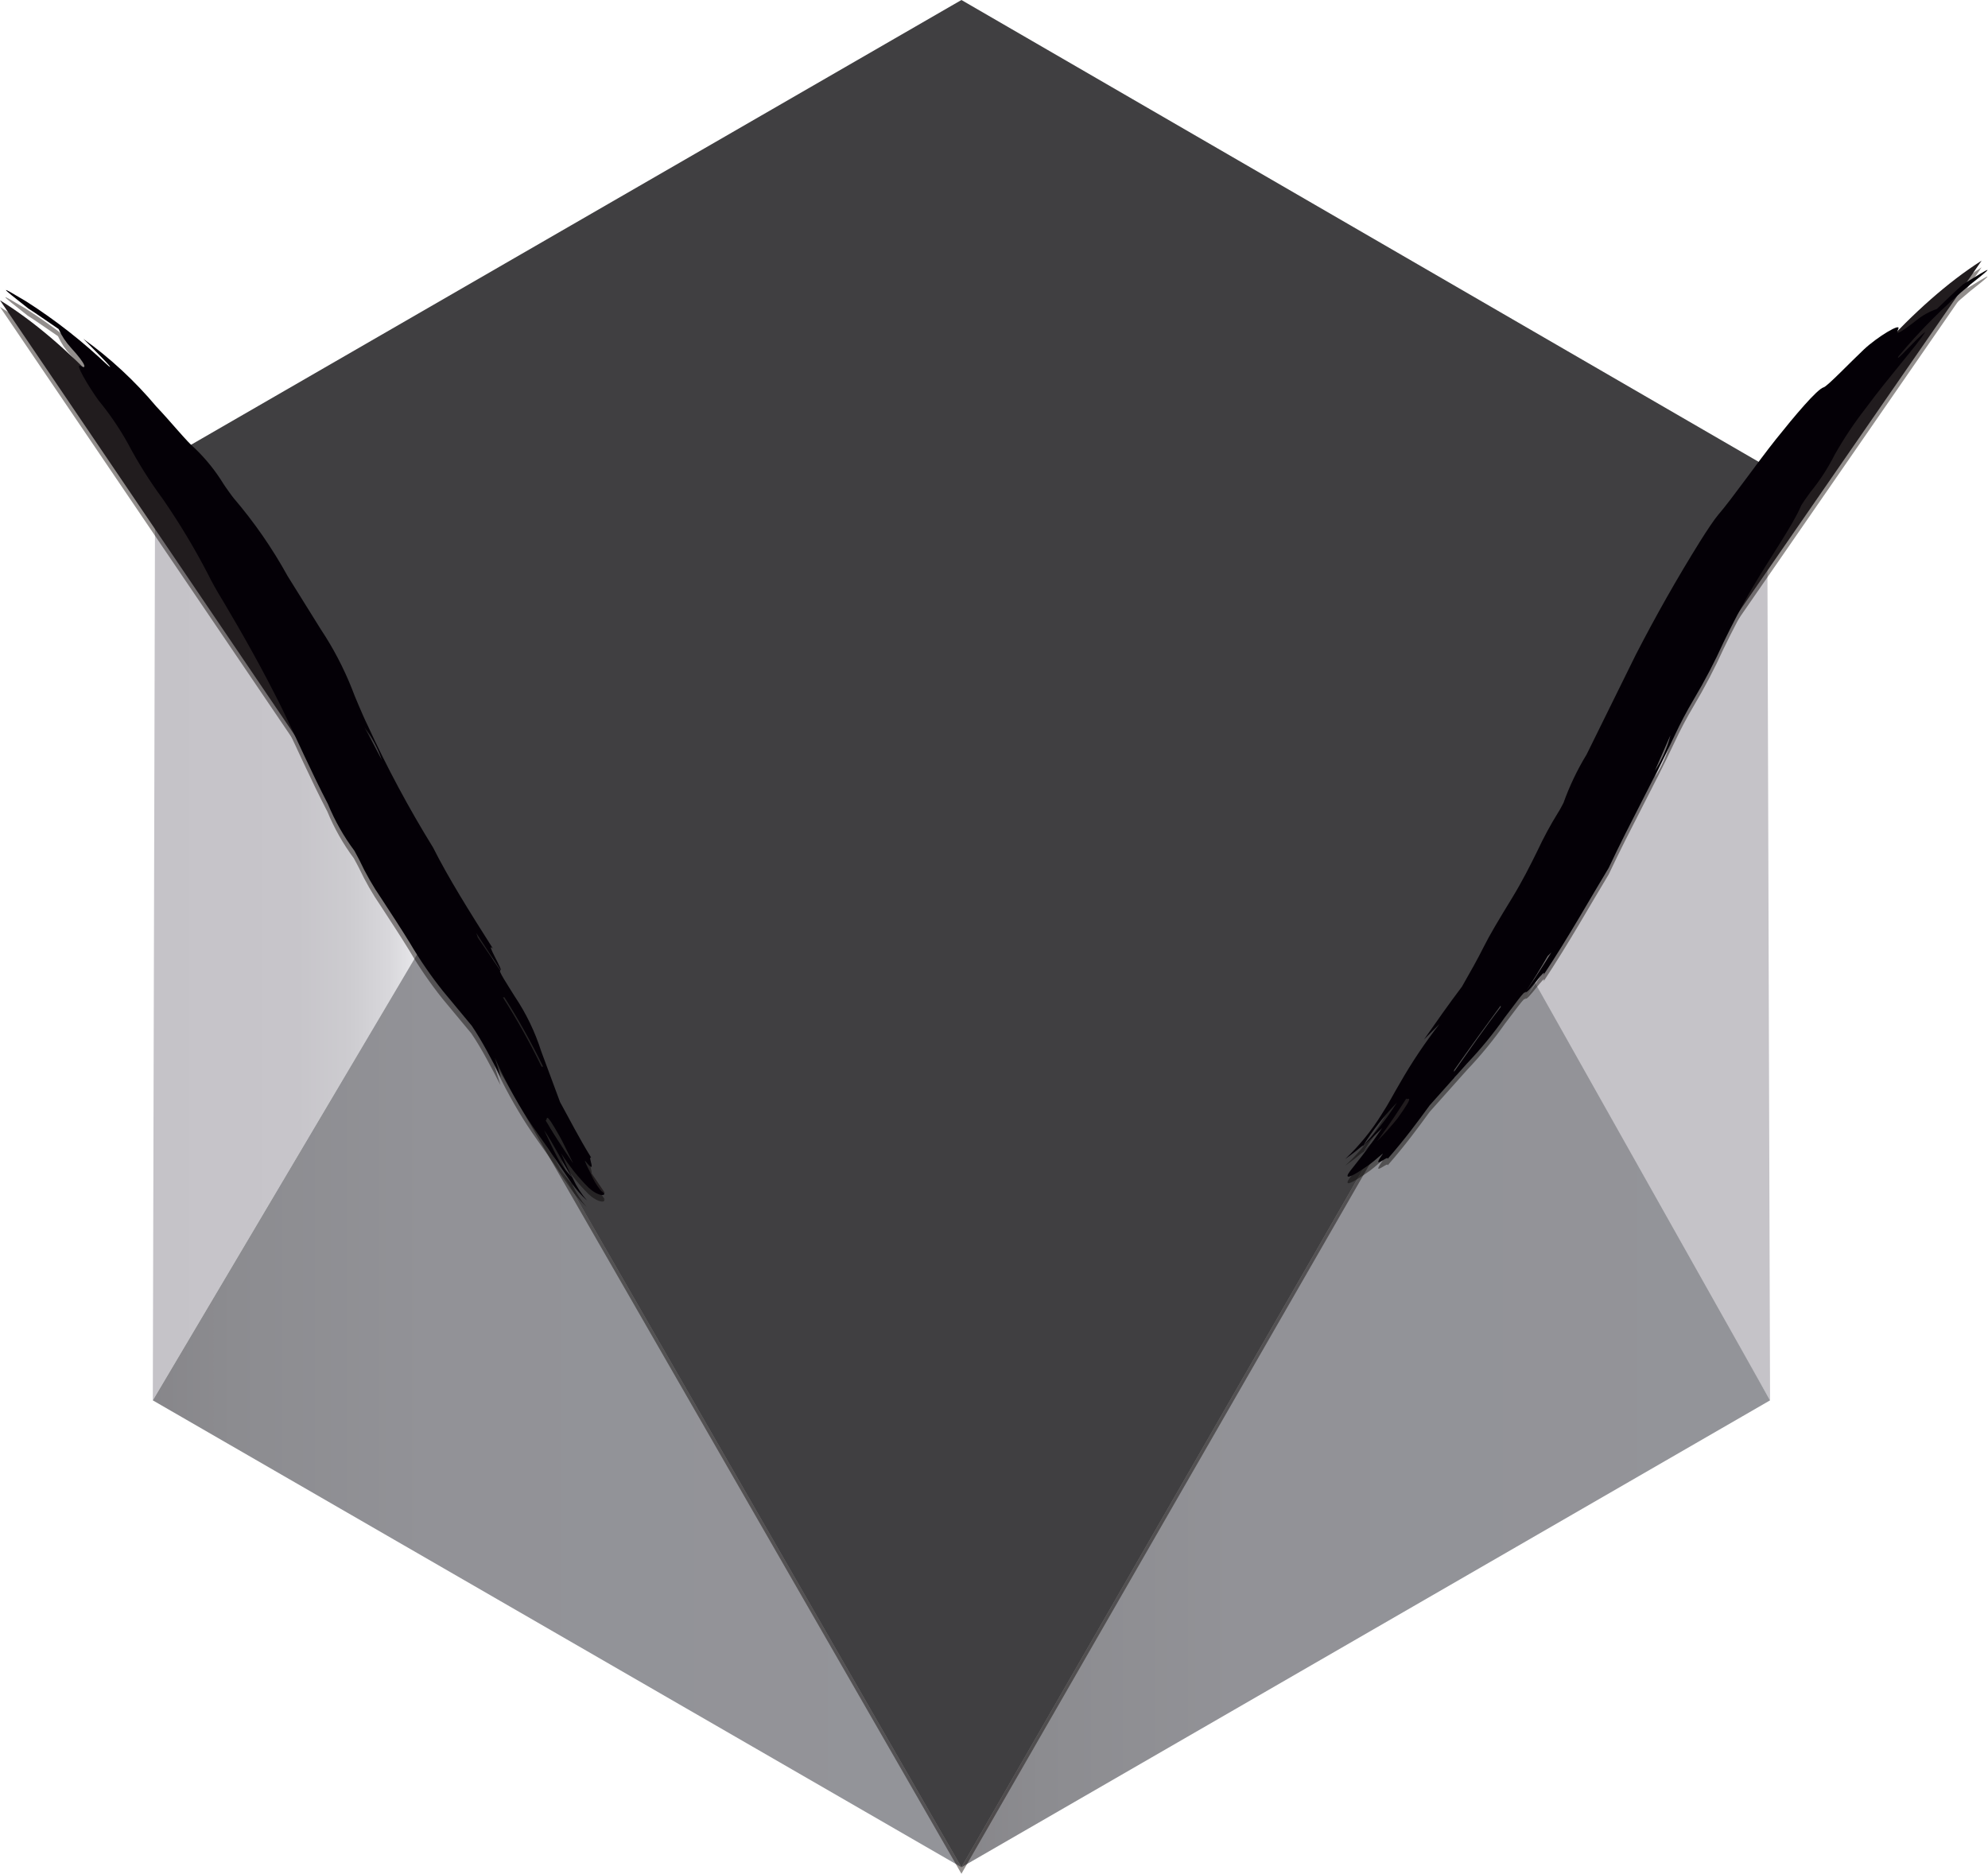
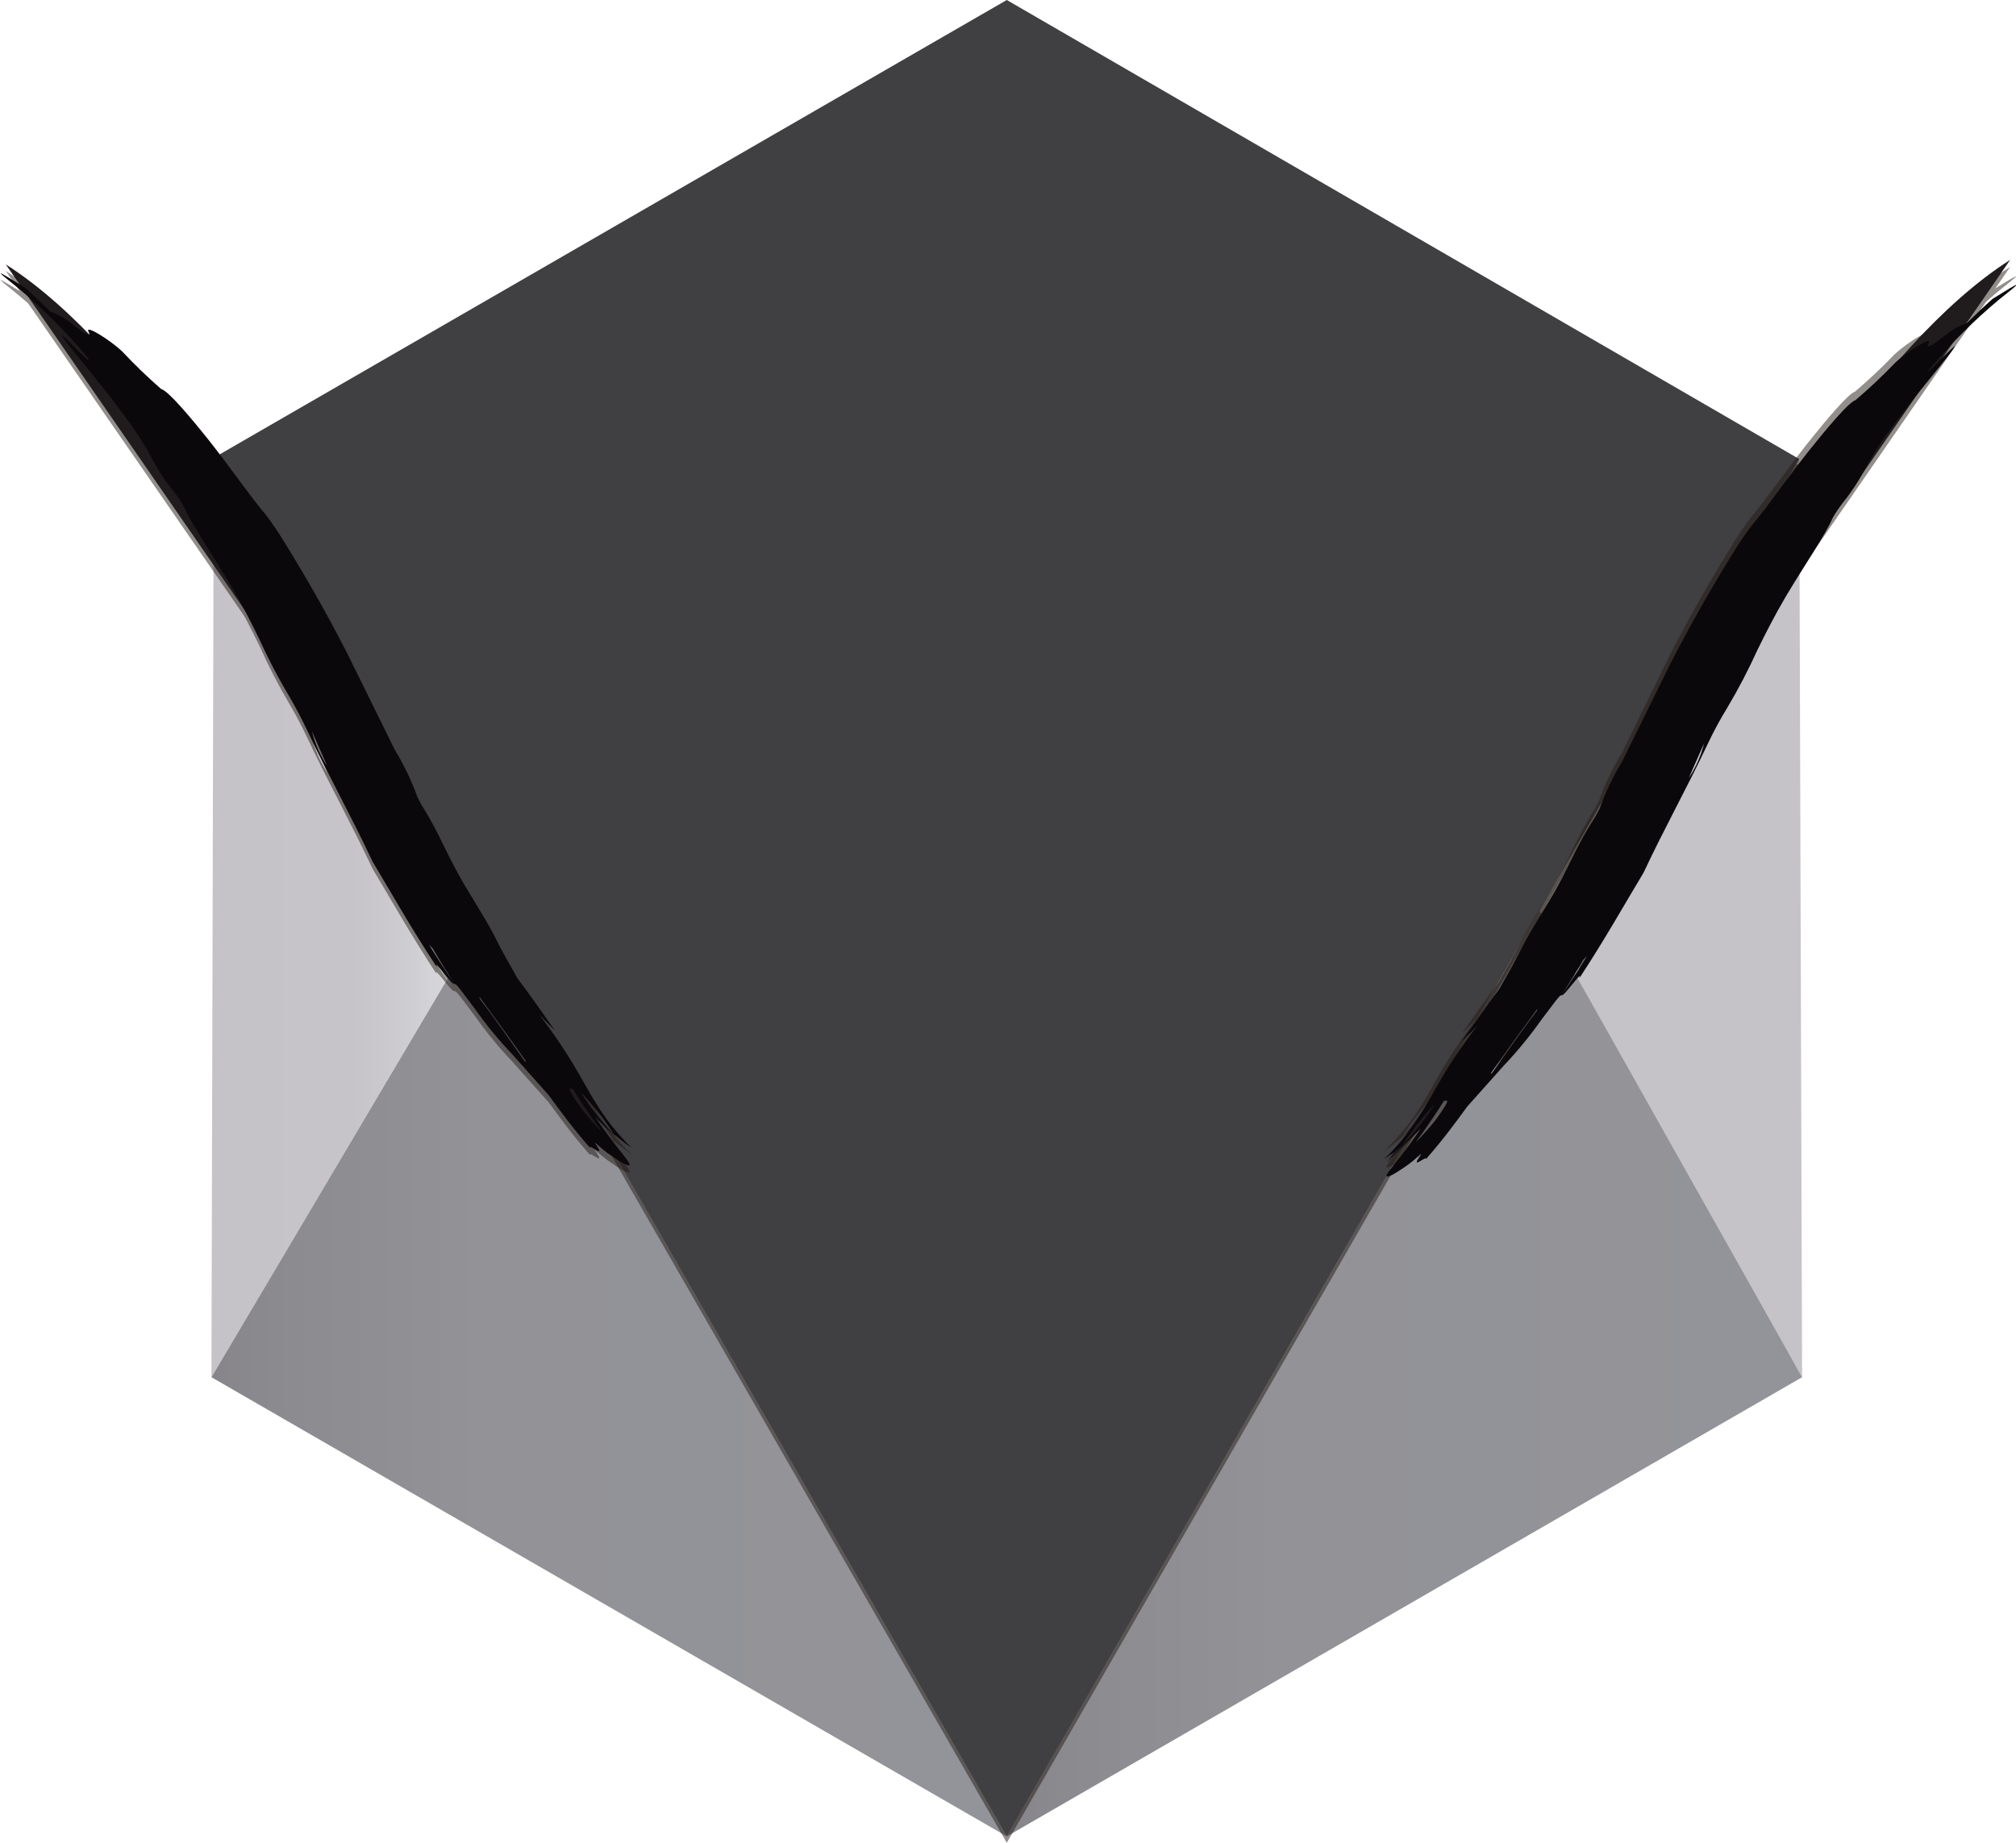
- <svg xmlns="http://www.w3.org/2000/svg" xmlns:xlink="http://www.w3.org/1999/xlink" viewBox="0 0 127.89 120.56">
+ <svg xmlns="http://www.w3.org/2000/svg" xmlns:xlink="http://www.w3.org/1999/xlink" viewBox="0 0 131.86 120.56">
  <defs>
-     <style>.cls-1{isolation:isolate;}.cls-2{fill:url(#Degradado_sin_nombre_159);}.cls-3{fill:url(#Degradado_sin_nombre_182);}.cls-4{fill:url(#Degradado_sin_nombre_150);}.cls-5{fill:url(#Degradado_sin_nombre_150-2);}.cls-6{opacity:0.49;mix-blend-mode:multiply;}.cls-7{fill:#211915;}.cls-8{fill:#403f41;}.cls-9{fill:#211c1e;}.cls-10{fill:#040006;}</style>
-     <linearGradient id="Degradado_sin_nombre_159" x1="96.69" y1="60.07" x2="113.87" y2="60.07" gradientUnits="userSpaceOnUse">
-       <stop offset="0" stop-color="#c5c3c8" />
-       <stop offset="0.86" stop-color="#c5c3c8" />
-       <stop offset="1" stop-color="#c5c3c8" />
+     <style>.cls-1{fill:url(#Degradado_sin_nombre_3);}.cls-2{fill:url(#Degradado_sin_nombre_2);}.cls-3{fill:url(#Degradado_sin_nombre_4);}.cls-4{fill:url(#Degradado_sin_nombre_4-2);}.cls-5{opacity:0.49;}.cls-6{fill:#201813;}.cls-7{fill:#403f41;}.cls-8{fill:#201b1d;}.cls-9{fill:#0a080b;}</style>
+     <linearGradient id="Degradado_sin_nombre_3" x1="100.69" y1="-784.46" x2="117.87" y2="-784.46" gradientTransform="matrix(1, 0, 0, -1, 0, -724.39)" gradientUnits="userSpaceOnUse">
+       <stop offset="0" stop-color="#c5c3c7" />
+       <stop offset="0.86" stop-color="#c5c3c7" />
+       <stop offset="1" stop-color="#c5c3c7" />
    </linearGradient>
-     <linearGradient id="Degradado_sin_nombre_182" x1="9.83" y1="60.02" x2="27.46" y2="60.02" gradientUnits="userSpaceOnUse">
-       <stop offset="0" stop-color="#c5c3c8" />
-       <stop offset="0.53" stop-color="#c7c5ca" />
+     <linearGradient id="Degradado_sin_nombre_2" x1="13.83" y1="-784.42" x2="31.46" y2="-784.42" gradientTransform="matrix(1, 0, 0, -1, 0, -724.39)" gradientUnits="userSpaceOnUse">
+       <stop offset="0" stop-color="#c5c3c7" />
+       <stop offset="0.53" stop-color="#c7c4c9" />
      <stop offset="0.72" stop-color="#cdccd0" />
-       <stop offset="0.86" stop-color="#d8d7db" />
-       <stop offset="0.97" stop-color="#e8e8eb" />
-       <stop offset="1" stop-color="#edeef0" />
+       <stop offset="0.86" stop-color="#d7d7da" />
+       <stop offset="0.97" stop-color="#e8e8ea" />
+       <stop offset="1" stop-color="#edeeef" />
    </linearGradient>
-     <linearGradient id="Degradado_sin_nombre_150" x1="61.85" y1="89.85" x2="113.87" y2="89.85" gradientUnits="userSpaceOnUse">
-       <stop offset="0" stop-color="#87868a" />
+     <linearGradient id="Degradado_sin_nombre_4" x1="65.85" y1="-814.25" x2="117.87" y2="-814.25" gradientTransform="matrix(1, 0, 0, -1, 0, -724.39)" gradientUnits="userSpaceOnUse">
+       <stop offset="0" stop-color="#878589" />
      <stop offset="0.1" stop-color="#8c8c90" />
      <stop offset="0.34" stop-color="#929297" />
      <stop offset="1" stop-color="#939499" />
    </linearGradient>
-     <linearGradient id="Degradado_sin_nombre_150-2" x1="9.83" y1="90.24" x2="61.85" y2="90.24" xlink:href="#Degradado_sin_nombre_150" />
+     <linearGradient id="Degradado_sin_nombre_4-2" x1="13.83" y1="-814.63" x2="65.85" y2="-814.63" xlink:href="#Degradado_sin_nombre_4" />
  </defs>
-   <g class="cls-1">
-     <g id="Capa_2" data-name="Capa 2">
-       <g id="Capa_10" data-name="Capa 10">
-         <polygon class="cls-2" points="96.69 60.34 113.87 90.1 113.68 30.03 96.69 60.34" />
-         <polygon class="cls-3" points="9.98 29.95 9.83 90.1 27.46 60.34 9.98 29.95" />
-         <polygon class="cls-4" points="61.85 120.14 113.87 90.1 96.69 59.57 61.85 120.14" />
-         <polygon class="cls-5" points="27.46 60.34 61.85 120.14 9.83 90.1 27.46 60.34" />
-         <g class="cls-6">
-           <polygon class="cls-7" points="61.85 120.56 113.68 30.46 61.85 0.42 9.98 30.37 61.85 120.56" />
+   <g id="Capa_2" data-name="Capa 2">
+     <g id="Capa_10" data-name="Capa 10">
+       <g id="Capa_2-2" data-name="Capa 2">
+         <g id="Capa_10-2" data-name="Capa 10">
+           <polygon class="cls-1" points="100.69 60.34 117.87 90.1 117.68 30.03 100.69 60.34" />
+           <polygon class="cls-2" points="13.98 29.95 13.83 90.1 31.46 60.34 13.98 29.95" />
+           <polygon class="cls-3" points="65.85 120.14 117.87 90.1 100.69 59.57 65.85 120.14" />
+           <polygon class="cls-4" points="31.46 60.34 65.85 120.14 13.83 90.1 31.46 60.34" />
+           <g class="cls-5">
+             <polygon class="cls-6" points="65.85 120.56 117.68 30.46 65.85 0.42 13.98 30.37 65.85 120.56" />
+           </g>
+           <polygon class="cls-7" points="65.85 120.14 117.68 30.03 65.85 0 13.98 29.95 65.85 120.14" />
+           <g class="cls-5">
+             <path class="cls-6" d="M90.74,76.42c2.91-2.42,6.12-7.74,8.74-11.18,4.42-5.8,7.81-12.84,11-19.78,3.42-7.44,12.21-22.41,21-28" />
+             <path class="cls-6" d="M91.68,74.41a16.81,16.81,0,0,1,2.18-2.78,16.89,16.89,0,0,1-2.27,2.86c.46-.39.9-.81,1.34-1.24-1.43,2.09-2.2,2.82-2.24,3.06s.59-.12,1.47-.75c.27-.19.92-.8.78-.61-.8,1.12.4,0,.33.29C94.4,74,95.19,72.87,96,71.8l2.39-2.68a26.16,26.16,0,0,0,2.46-3c.57-.73,1.3-1.79,1.29-1.56.5-.78,1-1.57,1.45-2.36l.24-.24c-.52.84-1.07,1.69-1.64,2.52,0,.32,1.42-1.75,1.13-1.06,1.69-2.56,3-4.92,4.2-6.9,1.41-3,2.89-5.64,4.23-8.49A25,25,0,0,1,113,45.68a38.25,38.25,0,0,0,1.93-3.7c.52-1.07,1.19-2.38,1.86-3.51,1.15-1.95,2.58-4,3.09-5.19a7.73,7.73,0,0,1,.62-.93A13,13,0,0,0,122,30a24.07,24.07,0,0,1,2-3c1.47-2,3.39-4.16,3.84-4.92-.57.41-2,2.08-1.73,1.58A35.07,35.07,0,0,1,130.77,19c1.56-1.23,1.48-1.22-.48,0-.51.45-1,.92-1.69,1.59a4.21,4.21,0,0,0-1.28.7c-1.2.94-1.4,1-1.2.58s-1.36.52-2.22,1.33a35.19,35.19,0,0,1-2.58,2.43c-.42.11-1.88,1.85-3.07,3.34s-2.86,3.88-3.73,4.88a19.81,19.81,0,0,0-1.17,1.72c-1.47,2.36-2.85,4.8-4.13,7.29l-3.15,6.43a16.86,16.86,0,0,0-1.49,3.12c-.11.21-.26.5-.34.61a24.61,24.61,0,0,0-1.34,2.48c-.46.94-1,2-1.61,3-.91,1.49-1.45,2.39-1.85,3.19s-.83,1.56-1.39,2.54c-.86,1.14-1.66,2.28-2.44,3.4l1-1a31.31,31.31,0,0,0-2.54,3.79c-.45.76-.72,1.31-1.17,2a14.44,14.44,0,0,1-2.36,2.87,14.15,14.15,0,0,0,1.14-.88m.93-.29c.84-1.13,1.31-1.88,1.86-2.72,0,.16.68-.46-.56,1.27-.4.5-.84,1-1.29,1.45m7.94-8.64c-1.06,1.37-2,2.75-3,4.16v-.1c1-1.42,2-2.8,3-4.16v.1m9.9-15.19,1-2.28a7.37,7.37,0,0,1-1,2.28" />
+           </g>
+           <path class="cls-8" d="M90.74,76c2.91-2.42,6.12-7.74,8.74-11.18C103.9,59,107.29,52,110.48,45c3.42-7.44,12.21-22.41,21-28" />
+           <path class="cls-9" d="M91.68,75a16.81,16.81,0,0,1,2.18-2.78,16.89,16.89,0,0,1-2.27,2.86c.46-.39.9-.81,1.34-1.24-1.43,2.09-2.2,2.82-2.24,3.06s.59-.12,1.47-.75c.27-.19.92-.8.78-.61-.8,1.12.4,0,.33.29,1.13-1.29,1.92-2.37,2.7-3.44l2.39-2.68a26.16,26.16,0,0,0,2.46-3c.57-.73,1.3-1.79,1.29-1.56.5-.78,1-1.57,1.45-2.36l.24-.24c-.52.84-1.07,1.69-1.64,2.52,0,.32,1.42-1.75,1.13-1.06,1.69-2.56,3-4.92,4.2-6.9,1.41-3,2.89-5.64,4.23-8.49A25,25,0,0,1,113,46.26a38.25,38.25,0,0,0,1.93-3.7c.52-1.07,1.19-2.38,1.86-3.51,1.15-1.95,2.58-4,3.09-5.19a7.73,7.73,0,0,1,.62-.93,13,13,0,0,0,1.56-2.4,24.07,24.07,0,0,1,2-3c1.47-2,3.39-4.16,3.84-4.92-.57.41-2,2.08-1.73,1.58a35.07,35.07,0,0,1,4.64-4.64c1.56-1.23,1.48-1.22-.48,0-.51.45-1,.92-1.69,1.59a4.21,4.21,0,0,0-1.28.7c-1.2.94-1.4,1-1.2.58s-1.36.52-2.22,1.33a35.19,35.19,0,0,1-2.58,2.43c-.42.11-1.88,1.85-3.07,3.34s-2.86,3.88-3.73,4.88a19.81,19.81,0,0,0-1.17,1.72c-1.47,2.36-2.85,4.8-4.13,7.29l-3.15,6.39a16.86,16.86,0,0,0-1.49,3.12c-.11.21-.26.5-.34.61A24.61,24.61,0,0,0,102.9,56c-.46.94-1,2-1.61,3-.91,1.49-1.45,2.39-1.85,3.19s-.83,1.56-1.39,2.54c-.86,1.14-1.66,2.28-2.44,3.4l1-1a31.31,31.31,0,0,0-2.54,3.79c-.45.76-.72,1.31-1.17,2a14.62,14.62,0,0,1-2.36,2.9A14.15,14.15,0,0,0,91.68,75m.93-.29c.84-1.13,1.31-1.88,1.86-2.72,0,.16.68-.46-.56,1.27-.4.5-.84,1-1.29,1.45m7.92-8.6c-1.06,1.37-2,2.75-3,4.16v-.1c1-1.42,2-2.8,3-4.16v.1m9.92-15.21,1-2.28a7.37,7.37,0,0,1-1,2.28" />
+           <g class="cls-5">
+             <path class="cls-6" d="M.38,17.73c8.79,5.59,17.58,20.56,21,28,3.19,6.94,6.58,14,11,19.78C35,69,38.21,74.27,41.12,76.69" />
+             <path class="cls-6" d="M40.18,74.65a14.15,14.15,0,0,0,1.14.88A14.44,14.44,0,0,1,39,72.66c-.45-.69-.72-1.24-1.17-2a33.39,33.39,0,0,0-2.54-3.79l1,1c-.78-1.12-1.58-2.26-2.44-3.4-.56-1-1-1.74-1.39-2.54s-.94-1.7-1.85-3.19c-.61-1-1.15-2.06-1.61-3a25.75,25.75,0,0,0-1.34-2.48c-.08-.11-.23-.4-.34-.61a17.18,17.18,0,0,0-1.49-3.12L22.64,43.1c-1.28-2.49-2.66-4.93-4.13-7.29a19.81,19.81,0,0,0-1.17-1.72c-.87-1-2.54-3.39-3.73-4.88S11,26,10.54,25.87A35.19,35.19,0,0,1,8,23.44c-.86-.81-2.42-1.75-2.22-1.33s0,.36-1.2-.58a4.33,4.33,0,0,0-1.28-.7c-.69-.67-1.18-1.14-1.69-1.59-2-1.22-2-1.23-.48,0a35.07,35.07,0,0,1,4.64,4.64C6,24.38,4.57,22.71,4,22.3c.45.76,2.37,2.92,3.84,4.92a24.07,24.07,0,0,1,2,3,13,13,0,0,0,1.56,2.4,7.73,7.73,0,0,1,.62.93c.51,1.19,1.94,3.24,3.09,5.19.67,1.13,1.34,2.44,1.86,3.51A37.12,37.12,0,0,0,18.9,46c.45.76.86,1.55,1.24,2.35,1.34,2.85,2.82,5.49,4.23,8.49,1.2,2,2.51,4.34,4.2,6.9-.29-.69,1.13,1.38,1.13,1.06-.57-.83-1.12-1.68-1.64-2.52l.24.24c.45.79.95,1.58,1.45,2.36,0-.23.72.83,1.29,1.56a26.16,26.16,0,0,0,2.46,3l2.39,2.68c.78,1.07,1.57,2.15,2.7,3.44-.07-.29,1.13.83.33-.29-.14-.19.51.42.78.61.88.63,1.51,1,1.47.75s-.81-1-2.24-3.06c.44.43.88.85,1.34,1.24A16.89,16.89,0,0,1,38,71.9a17.23,17.23,0,0,1,2.18,2.78m-.94-.32A17.59,17.59,0,0,1,38,72.91c-1.24-1.73-.56-1.11-.56-1.27.55.84,1,1.59,1.86,2.72M31.3,65.72v-.1c1,1.36,2,2.74,3,4.16v.1c-1-1.41-1.94-2.79-3-4.16M21.4,50.53a7.37,7.37,0,0,1-1-2.28l1,2.28" />
+           </g>
+           <path class="cls-8" d="M.38,17.3c8.79,5.59,17.58,20.56,21,28,3.19,6.94,6.58,14,11,19.78,2.62,3.44,5.83,8.76,8.74,11.18" />
+           <path class="cls-9" d="M40.18,74.22a14.15,14.15,0,0,0,1.14.88A14.62,14.62,0,0,1,39,72.2c-.45-.69-.72-1.24-1.17-2a33.39,33.39,0,0,0-2.54-3.79l1,1c-.78-1.12-1.58-2.26-2.44-3.4-.56-1-1-1.74-1.39-2.54s-.94-1.7-1.85-3.19c-.61-1-1.15-2.06-1.61-3a25.75,25.75,0,0,0-1.34-2.48c-.08-.11-.23-.4-.34-.61a17.18,17.18,0,0,0-1.49-3.12l-3.15-6.39c-1.28-2.49-2.66-4.93-4.13-7.29a19.81,19.81,0,0,0-1.17-1.72c-.87-1-2.54-3.39-3.73-4.88S11,25.56,10.54,25.45A35.19,35.19,0,0,1,8,23c-.86-.81-2.42-1.75-2.22-1.33s0,.36-1.2-.58a4.33,4.33,0,0,0-1.28-.7c-.69-.67-1.18-1.14-1.69-1.59-2-1.22-2-1.23-.48,0a35.07,35.07,0,0,1,4.64,4.64C6,24,4.57,22.29,4,21.88c.45.76,2.37,2.92,3.84,4.92a24.07,24.07,0,0,1,2,3,13,13,0,0,0,1.56,2.4,7.73,7.73,0,0,1,.62.93c.51,1.19,1.94,3.24,3.09,5.19.67,1.13,1.34,2.44,1.86,3.51a37.12,37.12,0,0,0,1.93,3.7c.45.76.86,1.55,1.24,2.35,1.34,2.85,2.82,5.49,4.23,8.49,1.2,2,2.51,4.34,4.2,6.9-.29-.69,1.13,1.38,1.13,1.06-.57-.83-1.12-1.68-1.64-2.52l.24.24c.45.79.95,1.58,1.45,2.36,0-.23.72.83,1.29,1.56a26.16,26.16,0,0,0,2.46,3l2.39,2.68c.78,1.07,1.57,2.15,2.7,3.44-.07-.29,1.13.83.33-.29-.14-.19.51.42.78.61.88.63,1.51,1,1.47.75s-.81-1-2.24-3.06c.44.43.88.85,1.34,1.24A16.89,16.89,0,0,1,38,71.48a17.23,17.23,0,0,1,2.18,2.78m-.94-.33A17.59,17.59,0,0,1,38,72.48c-1.24-1.73-.56-1.11-.56-1.27.55.84,1,1.59,1.86,2.72m-7.93-8.6v-.1c1,1.36,2,2.74,3,4.16v.1c-1-1.41-1.94-2.79-3-4.16M21.4,50.12a7.37,7.37,0,0,1-1-2.28l1,2.28" />
        </g>
-         <polygon class="cls-8" points="61.85 120.14 113.68 30.03 61.85 0 9.98 29.95 61.85 120.14" />
-         <g class="cls-6">
-           <path class="cls-7" d="M87,76.16c2.91-2.42,6.12-7.74,8.74-11.18,4.42-5.8,7.81-12.84,11-19.78,3.42-7.44,12.21-22.41,21-28" transform="translate(-0.26)" />
-           <path class="cls-7" d="M87.94,74.15a16.73,16.73,0,0,1,2.18-2.78,16.68,16.68,0,0,1-2.27,2.86c.46-.39.9-.81,1.34-1.24-1.43,2.09-2.2,2.82-2.24,3.06s.59-.12,1.47-.75c.27-.19.92-.8.78-.61-.8,1.12.4,0,.33.29,1.13-1.29,1.92-2.37,2.7-3.44l2.39-2.68a26.26,26.26,0,0,0,2.46-3c.57-.73,1.3-1.79,1.29-1.56.5-.78,1-1.57,1.45-2.36l.24-.24c-.52.84-1.07,1.69-1.64,2.52,0,.32,1.42-1.75,1.13-1.06,1.69-2.56,3-4.92,4.2-6.9,1.41-3,2.89-5.64,4.23-8.49a26.41,26.41,0,0,1,1.24-2.35,37.44,37.44,0,0,0,1.93-3.7c.52-1.07,1.19-2.38,1.86-3.51,1.15-1.95,2.58-4,3.09-5.19,0-.07.45-.7.62-.93a13.11,13.11,0,0,0,1.56-2.4,24.13,24.13,0,0,1,2-3c1.47-2,3.39-4.16,3.84-4.92-.57.41-2,2.08-1.73,1.58a35.49,35.49,0,0,1,4.64-4.64c1.56-1.23,1.48-1.22-.48,0-.51.45-1,.92-1.69,1.59a4.32,4.32,0,0,0-1.28.7c-1.2.94-1.4,1-1.2.58s-1.36.52-2.22,1.33-2.35,2.37-2.58,2.43c-.42.11-1.88,1.85-3.07,3.34s-2.86,3.88-3.73,4.88c-.21.24-.76,1.06-1.17,1.72-1.47,2.36-2.85,4.8-4.13,7.29L102.33,49a17,17,0,0,0-1.49,3.12c-.11.21-.26.5-.34.61a24,24,0,0,0-1.34,2.48c-.46.94-1,2-1.61,3-.91,1.49-1.45,2.39-1.85,3.19s-.83,1.56-1.39,2.54c-.86,1.14-1.66,2.28-2.44,3.4l1-1a31.92,31.92,0,0,0-2.54,3.79c-.45.76-.72,1.31-1.17,2A14.37,14.37,0,0,1,86.8,75c.49-.34.82-.61,1.14-.88m.93-.29c.84-1.13,1.31-1.88,1.86-2.72,0,.16.68-.46-.56,1.27a18.84,18.84,0,0,1-1.29,1.45m7.94-8.64c-1.06,1.37-2,2.75-3,4.16l0-.1c1-1.42,2-2.8,3-4.16v.1M106.72,50l1-2.28a7.52,7.52,0,0,1-1,2.28" transform="translate(-0.26)" />
-         </g>
-         <path class="cls-9" d="M87,75.73c2.91-2.42,6.12-7.74,8.74-11.18,4.42-5.8,7.81-12.84,11-19.78,3.42-7.44,12.21-22.41,21-28" transform="translate(-0.26)" />
-         <path class="cls-10" d="M87.94,73.73a16.73,16.73,0,0,1,2.18-2.78,16.68,16.68,0,0,1-2.27,2.86c.46-.39.9-.81,1.34-1.24-1.43,2.09-2.2,2.82-2.24,3.06s.59-.12,1.47-.75c.27-.19.92-.8.78-.61-.8,1.12.4,0,.33.29,1.13-1.29,1.92-2.37,2.7-3.44l2.39-2.68a26.26,26.26,0,0,0,2.46-3c.57-.73,1.3-1.79,1.29-1.56.5-.78,1-1.57,1.45-2.36l.24-.24c-.52.84-1.07,1.69-1.64,2.52,0,.32,1.42-1.75,1.13-1.06,1.69-2.56,3-4.92,4.2-6.9,1.41-3,2.89-5.64,4.23-8.49a26.41,26.41,0,0,1,1.24-2.35,37.44,37.44,0,0,0,1.93-3.7c.52-1.07,1.19-2.38,1.86-3.51,1.15-1.95,2.58-4,3.09-5.19,0-.07.45-.7.62-.93a13.11,13.11,0,0,0,1.56-2.4,24.13,24.13,0,0,1,2-3c1.47-2,3.39-4.16,3.84-4.92-.57.41-2,2.08-1.73,1.58a35.49,35.49,0,0,1,4.64-4.64c1.56-1.23,1.48-1.22-.48,0-.51.45-1,.92-1.69,1.59a4.32,4.32,0,0,0-1.28.7c-1.2.94-1.4,1-1.2.58s-1.36.52-2.22,1.33-2.35,2.37-2.58,2.43c-.42.11-1.88,1.85-3.07,3.34s-2.86,3.88-3.73,4.88c-.21.24-.76,1.06-1.17,1.72-1.47,2.36-2.85,4.8-4.13,7.29l-3.15,6.39a17,17,0,0,0-1.49,3.12c-.11.21-.26.5-.34.61a24,24,0,0,0-1.34,2.48c-.46.94-1,2-1.61,3-.91,1.49-1.45,2.39-1.85,3.19s-.83,1.56-1.39,2.54c-.86,1.14-1.66,2.28-2.44,3.4l1-1a31.92,31.92,0,0,0-2.54,3.79c-.45.76-.72,1.31-1.17,2a14.37,14.37,0,0,1-2.36,2.9c.49-.34.82-.61,1.14-.88m.93-.29c.84-1.13,1.31-1.88,1.86-2.72,0,.16.68-.46-.56,1.27a18.84,18.84,0,0,1-1.29,1.45M96.8,64.8c-1.06,1.37-2,2.75-3,4.16l0-.1c1-1.42,2-2.8,3-4.16v.1m9.92-15.21,1-2.28a7.52,7.52,0,0,1-1,2.28" transform="translate(-0.26)" />
-         <g class="cls-6">
-           <path class="cls-7" d="M39.17,77.18c-1.42,0-4.76-8.11-6.91-11.43a172,172,0,0,1-11-19C17.84,39.53,9,25.12.26,19.75" transform="translate(-0.26)" />
-           <path class="cls-7" d="M37.09,76.21c-.72-.8-.76-.8-1.83-3.08.6.87,1.17,2.07,1.89,3.19-.3-.57-.55-1.13-.79-1.69a12.78,12.78,0,0,0,1.75,2.19c.46.44.9.55,1,.46s-.07-.11-.24-.31a4.43,4.43,0,0,1-.59-1c-.13-.27-.5-1-.36-.84.81,1,.11-.36.37-.23-.81-1.31-1.38-2.45-2-3.57l-1.21-3.26a13.9,13.9,0,0,0-1.7-3.53c-.46-.74-1.12-1.74-.92-1.66L31,60.76l-.1-.3,1.54,2.37c.26.15-1-1.87-.47-1.37C30.47,59,29.12,56.9,28.15,55a72.31,72.31,0,0,1-4.21-7.86c-.2-.4-.39-.86-.57-1.27S23,45,22.91,44.72a20.8,20.8,0,0,0-2-3.81l-2.13-3.42a29.91,29.91,0,0,0-3.46-5c-.05-.05-.5-.67-.66-.92a11.52,11.52,0,0,0-1.82-2.27c-.58-.49-1.53-1.69-2.51-2.72a25.65,25.65,0,0,0-4.75-4.32c.51.52,2.12,2.11,1.63,1.76a34.46,34.46,0,0,0-5.31-4.17c-1.79-1.07-1.71-1,.14.46.59.37,1.12.76,1.95,1.32a4.52,4.52,0,0,0,.81,1.22c1,1.1,1,1.38.6,1.16s.5,1.29,1.15,2.2a18.56,18.56,0,0,1,1.88,2.75,28.1,28.1,0,0,0,2.26,3.6,44.67,44.67,0,0,1,2.94,4.92c.12.27.57,1.08.95,1.69,1.32,2.22,2.6,4.51,3.74,6.81.49,1,.95,2,1.46,3.09s1,2.11,1.54,3.15a13.89,13.89,0,0,0,1.7,3c.11.21.27.49.33.62a17.33,17.33,0,0,0,1.41,2.46c.57.88,1.26,1.92,1.84,2.87a26.59,26.59,0,0,0,2.11,3.07l1.87,2.25c.68,1,1.27,2.16,1.88,3.33l-.4-1.27a30.52,30.52,0,0,0,2.12,3.86c.48.74.85,1.22,1.34,1.93l.87,1.29.61.89a6.84,6.84,0,0,0,1,1.14,6.07,6.07,0,0,1-.92-1.43m0-1c-.79-1.15-1.23-1.89-1.75-2.73.16,0-.12-.78.89,1,.23.4.5,1,.86,1.71M32.71,64.6a44.51,44.51,0,0,1,2.49,4.46l-.1,0a44,44,0,0,0-2.49-4.46l.09,0M24.82,49.31l-1.11-2.08a7.29,7.29,0,0,1,1.11,2.08" transform="translate(-0.26)" />
-         </g>
-         <path class="cls-9" d="M39.17,76.75c-1.42,0-4.76-8.11-6.91-11.43a172,172,0,0,1-11-19C17.84,39.11,9,24.7.26,19.32" transform="translate(-0.26)" />
-         <path class="cls-10" d="M37.09,75.79c-.72-.8-.76-.8-1.83-3.08.6.87,1.17,2.07,1.89,3.19-.3-.57-.55-1.13-.79-1.69a12.78,12.78,0,0,0,1.75,2.19c.46.44.9.55,1,.46s-.07-.11-.24-.31a4.43,4.43,0,0,1-.59-1c-.13-.27-.5-1-.36-.84.81,1,.11-.36.37-.23-.81-1.31-1.38-2.45-2-3.57l-1.21-3.26a13.9,13.9,0,0,0-1.7-3.53c-.46-.74-1.12-1.74-.92-1.66L31,60.33l-.1-.3,1.54,2.37c.26.15-1-1.87-.47-1.37-1.53-2.41-2.87-4.55-3.85-6.5a72.31,72.31,0,0,1-4.21-7.86c-.2-.4-.39-.86-.57-1.27s-.35-.84-.45-1.11a20.8,20.8,0,0,0-2-3.81l-2.13-3.42a29.91,29.91,0,0,0-3.46-5c-.05-.05-.5-.67-.66-.92a11.52,11.52,0,0,0-1.82-2.27c-.58-.49-1.53-1.69-2.51-2.72A25.65,25.65,0,0,0,5.62,21.8c.51.52,2.12,2.11,1.63,1.76a34.46,34.46,0,0,0-5.31-4.17c-1.79-1.07-1.71-1,.14.46.59.37,1.12.76,1.95,1.32a4.52,4.52,0,0,0,.81,1.22c1,1.1,1,1.38.6,1.16s.5,1.29,1.15,2.2A18.56,18.56,0,0,1,8.47,28.5a28.1,28.1,0,0,0,2.26,3.6A44.67,44.67,0,0,1,13.67,37c.12.27.57,1.08.95,1.69,1.32,2.22,2.6,4.51,3.74,6.81.49,1,.95,2,1.46,3.09s1,2.11,1.54,3.15a13.89,13.89,0,0,0,1.7,3c.11.21.27.49.33.62a17.33,17.33,0,0,0,1.41,2.46c.57.88,1.26,1.92,1.84,2.87a26.59,26.59,0,0,0,2.11,3.07L30.61,66c.68,1,1.27,2.16,1.88,3.33l-.4-1.27A30.52,30.52,0,0,0,34.21,72c.48.74.85,1.22,1.34,1.93l.87,1.29.61.89a6.84,6.84,0,0,0,1,1.14,6.07,6.07,0,0,1-.92-1.43m0-1c-.79-1.15-1.23-1.89-1.75-2.73.16,0-.12-.78.89,1,.23.4.5,1,.86,1.71M32.71,64.17a44.51,44.51,0,0,1,2.49,4.46l-.1,0a44,44,0,0,0-2.49-4.46l.09,0M24.82,48.89l-1.11-2.08a7.29,7.29,0,0,1,1.11,2.08" transform="translate(-0.26)" />
      </g>
    </g>
  </g>
</svg>
